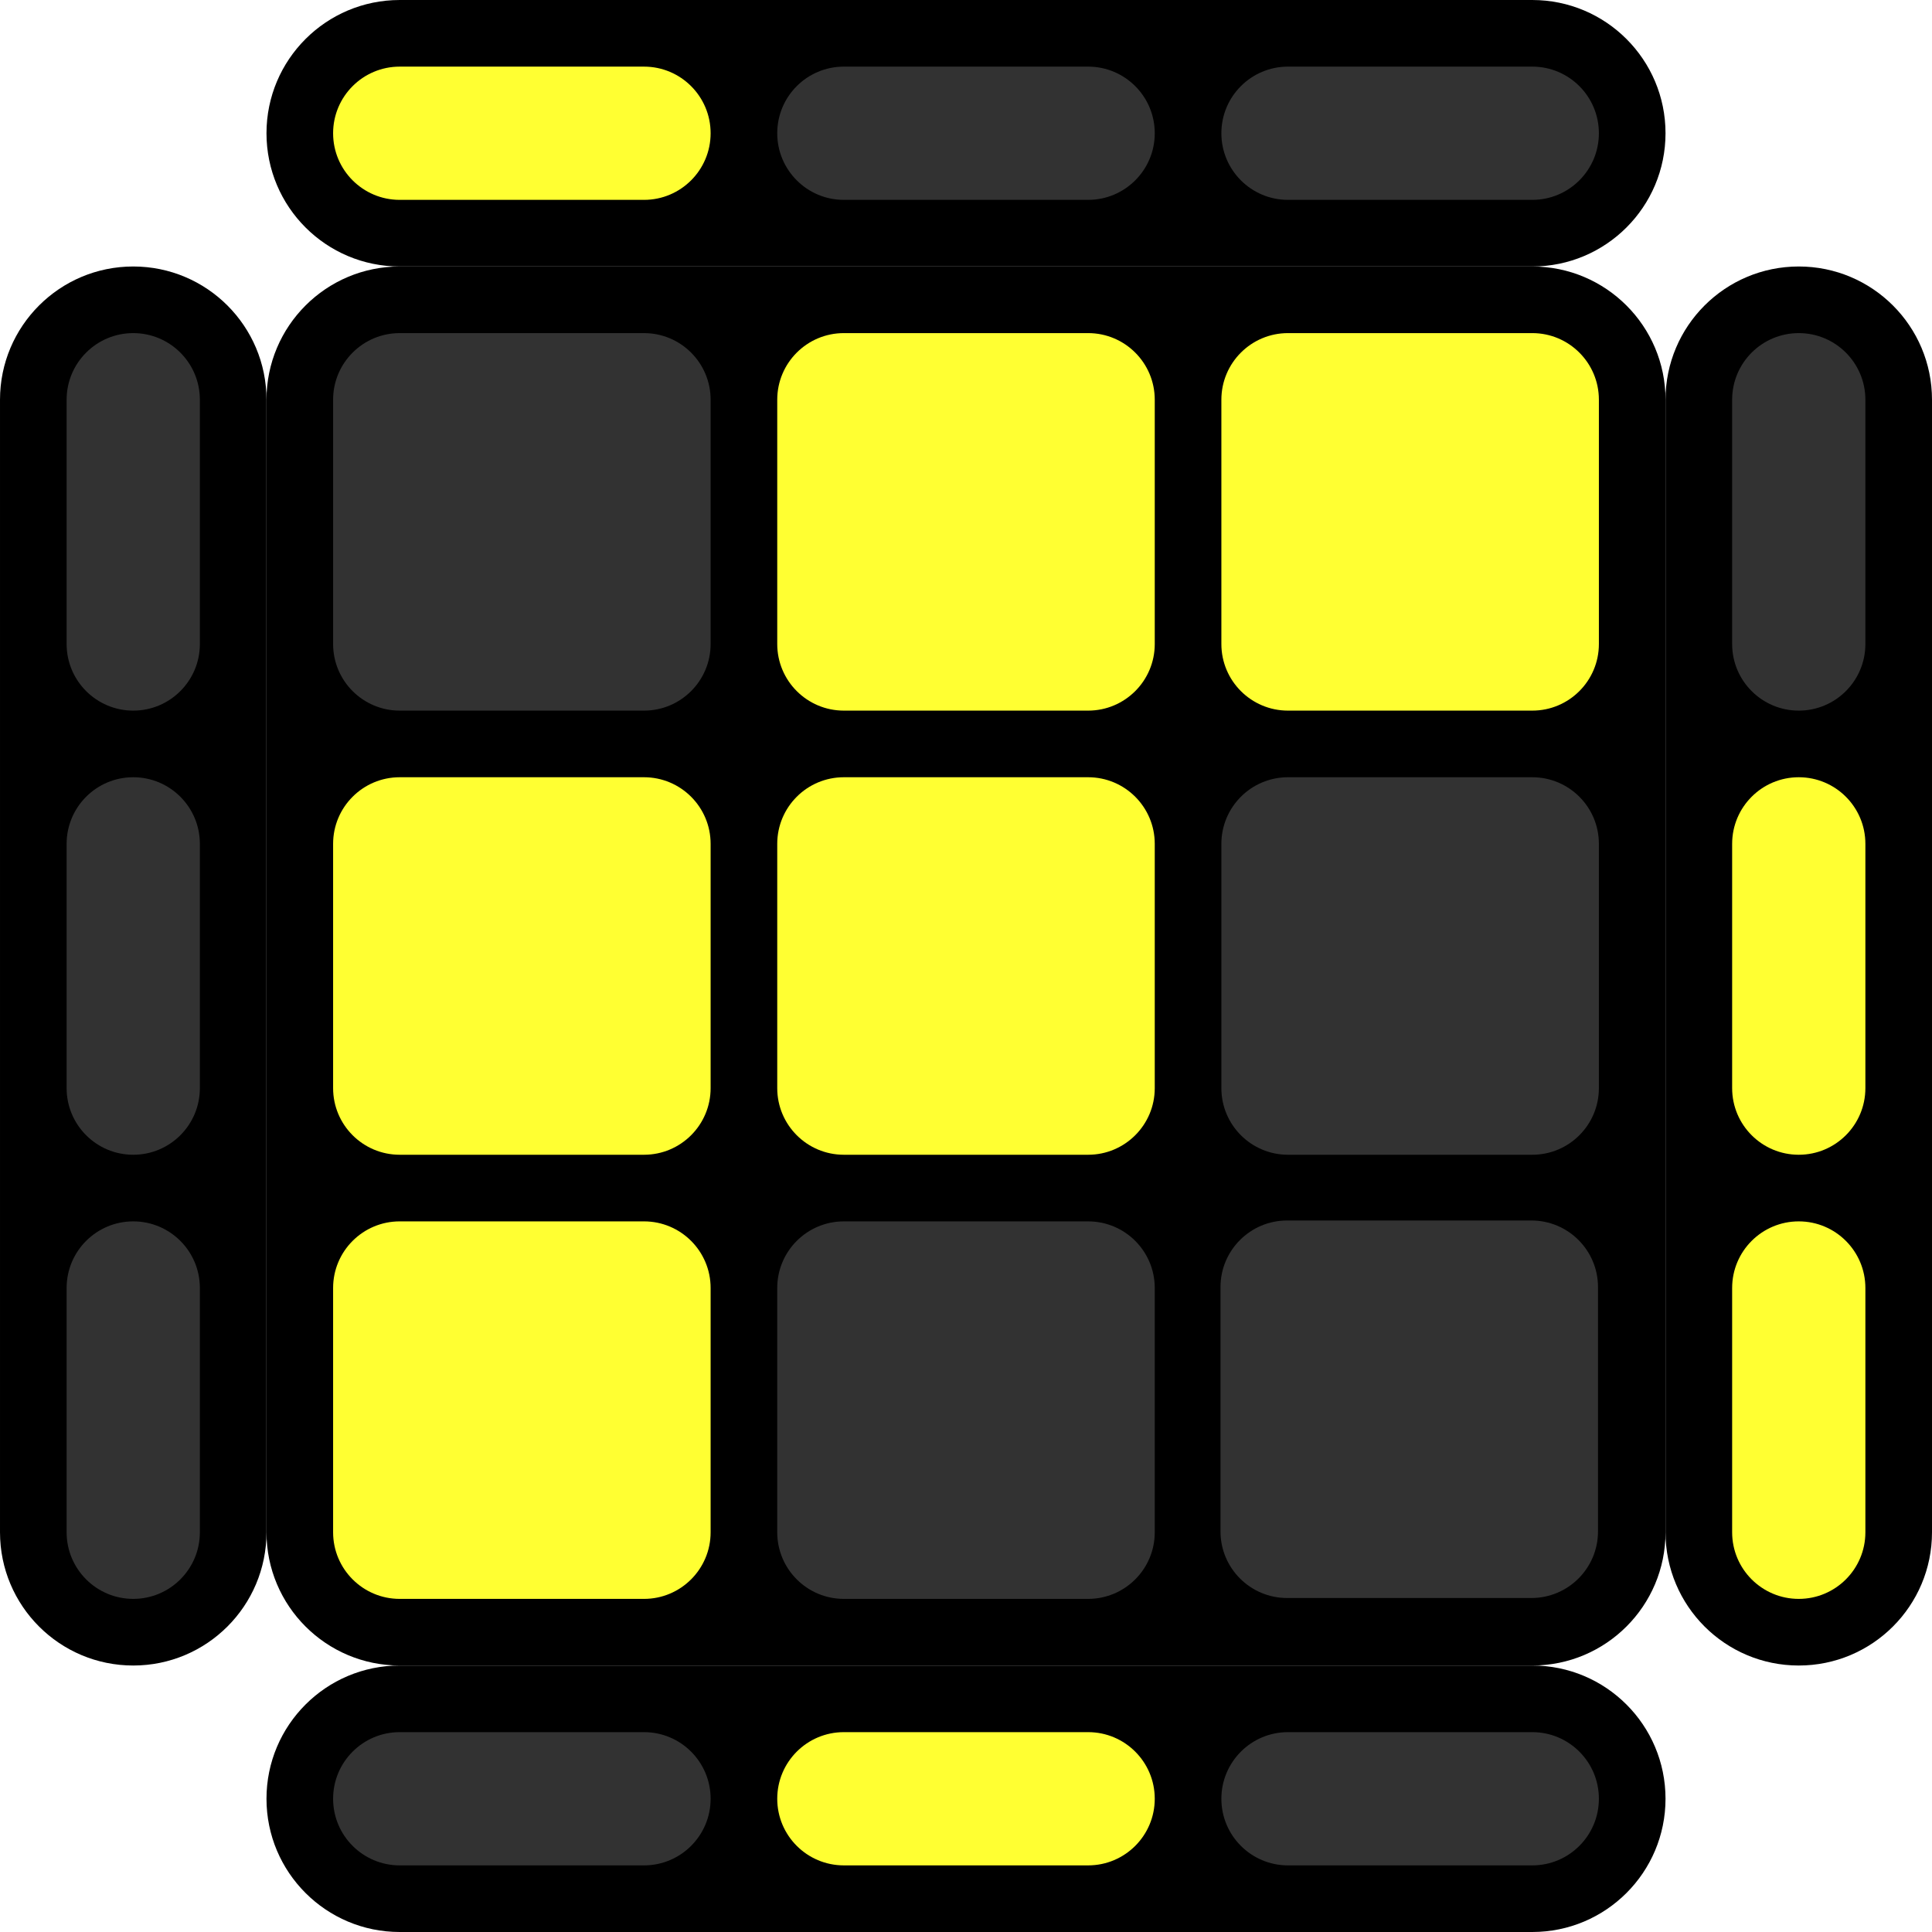
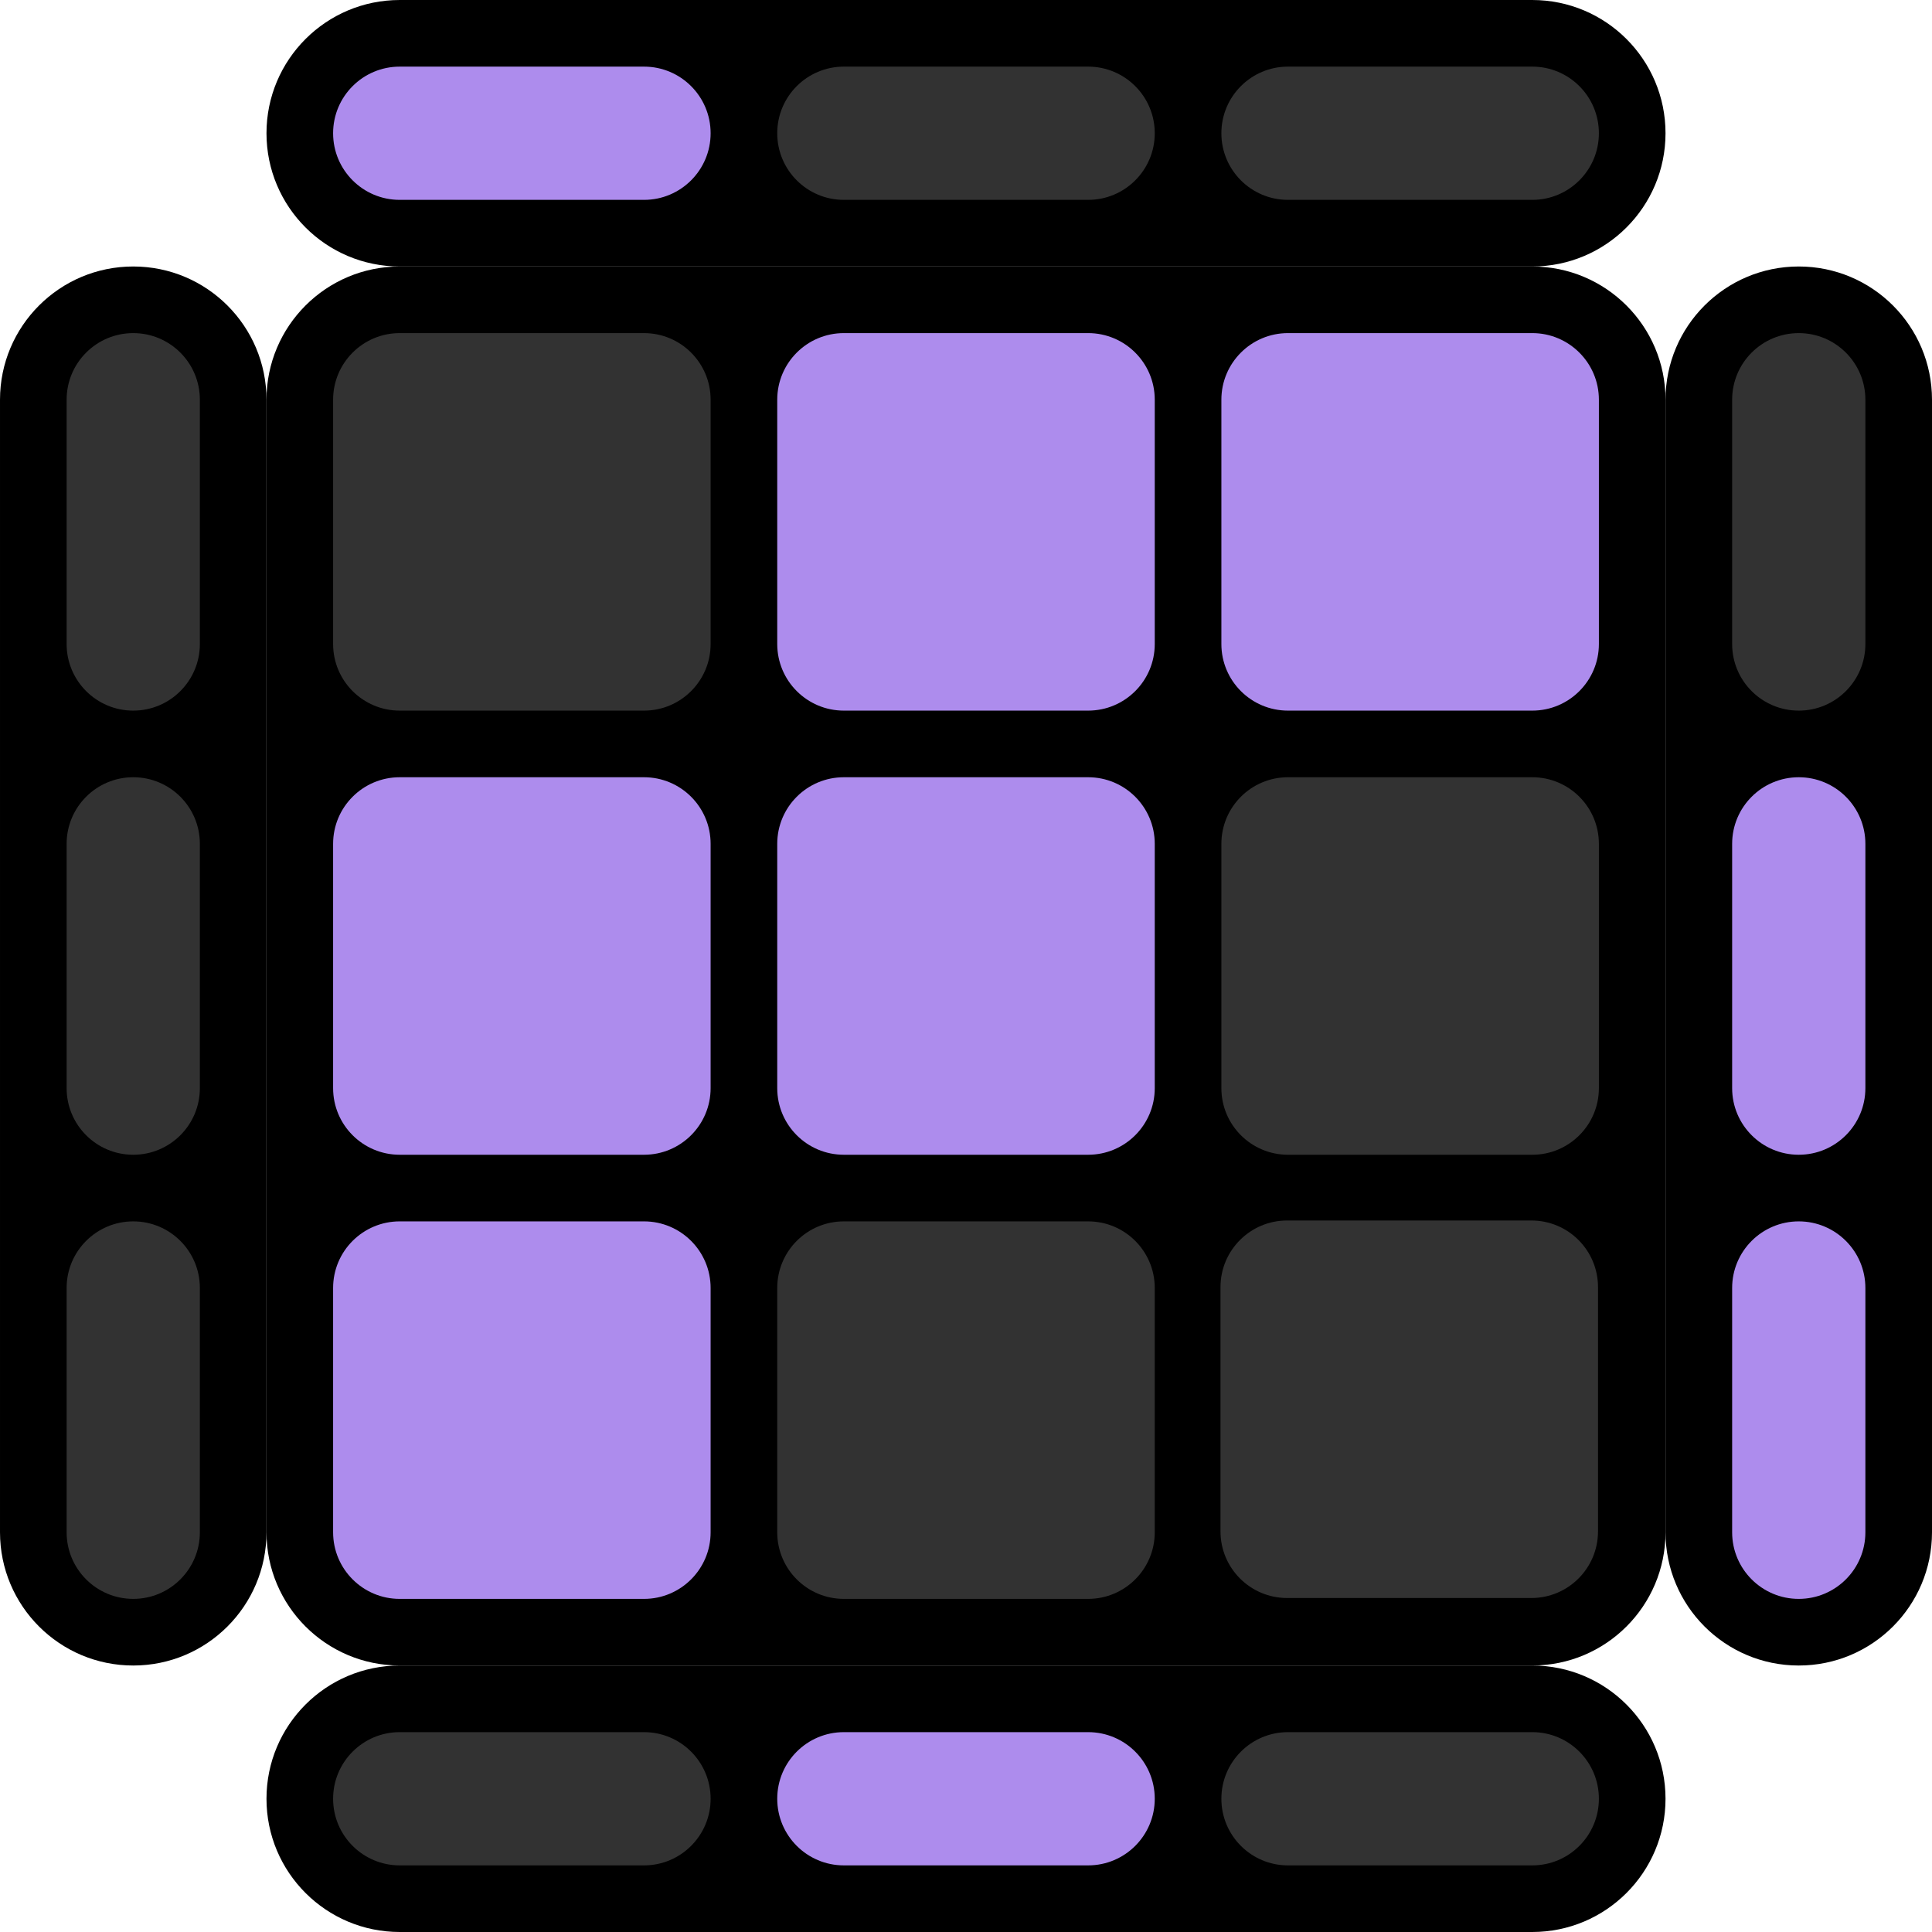
<svg xmlns="http://www.w3.org/2000/svg" width="145mm" height="145mm" viewBox="0 0 145 145" version="1.1" id="svg8">
  <defs id="defs2" />
  <g id="layer1" transform="translate(-12.27381,-28.14881)">
    <rect style="fill:#000000;fill-opacity:1;stroke:#000000;stroke-width:0;stroke-miterlimit:4;stroke-dasharray:none;stroke-opacity:1" id="rect1194" width="105" height="105" x="32.274" y="48.149" ry="10" />
    <path style="fill:none;stroke:#000000;stroke-width:0.265px;stroke-linecap:butt;stroke-linejoin:miter;stroke-opacity:1" d="M 101.44,117.315 H 34.774" id="path851" />
    <rect style="fill:#323232;fill-opacity:1;stroke:#000000;stroke-width:0;stroke-miterlimit:4;stroke-dasharray:none;stroke-opacity:1" id="rect1198" width="28.333" height="28.333" x="37.274" y="53.149" ry="5" />
-     <rect style="fill:#ffff32ff;fill-opacity:1;stroke:#000000;stroke-width:0;stroke-miterlimit:4;stroke-dasharray:none;stroke-opacity:1" id="rect1198-9" width="28.333" height="28.333" x="70.607" y="53.149" ry="5" />
-     <rect style="fill:#ffff32ff;fill-opacity:1;stroke:#000000;stroke-width:0;stroke-miterlimit:4;stroke-dasharray:none;stroke-opacity:1" id="rect1198-2" width="28.333" height="28.333" x="103.94" y="53.149" ry="5" />
-     <rect style="fill:#ffff32ff;fill-opacity:1;stroke:#000000;stroke-width:0;stroke-miterlimit:4;stroke-dasharray:none;stroke-opacity:1" id="rect1198-5" width="28.333" height="28.333" x="37.274" y="86.482" ry="5" />
-     <rect style="fill:#ffff32ff;fill-opacity:1;stroke:#000000;stroke-width:0;stroke-miterlimit:4;stroke-dasharray:none;stroke-opacity:1" id="rect1198-22" width="28.333" height="28.333" x="70.607" y="86.482" ry="5" />
+     <rect style="fill:#ad8ced;fill-opacity:1;stroke:#000000;stroke-width:0;stroke-miterlimit:4;stroke-dasharray:none;stroke-opacity:1" id="rect1198-9" width="28.333" height="28.333" x="70.607" y="53.149" ry="5" />
+     <rect style="fill:#ad8ced;fill-opacity:1;stroke:#000000;stroke-width:0;stroke-miterlimit:4;stroke-dasharray:none;stroke-opacity:1" id="rect1198-2" width="28.333" height="28.333" x="103.94" y="53.149" ry="5" />
+     <rect style="fill:#ad8ced;fill-opacity:1;stroke:#000000;stroke-width:0;stroke-miterlimit:4;stroke-dasharray:none;stroke-opacity:1" id="rect1198-5" width="28.333" height="28.333" x="37.274" y="86.482" ry="5" />
+     <rect style="fill:#ad8ced;fill-opacity:1;stroke:#000000;stroke-width:0;stroke-miterlimit:4;stroke-dasharray:none;stroke-opacity:1" id="rect1198-22" width="28.333" height="28.333" x="70.607" y="86.482" ry="5" />
    <rect style="fill:#323232;fill-opacity:1;stroke:#000000;stroke-width:0;stroke-miterlimit:4;stroke-dasharray:none;stroke-opacity:1" id="rect1198-7" width="28.333" height="28.333" x="103.94" y="86.482" ry="5" />
-     <rect style="fill:#ffff32ff;fill-opacity:1;stroke:#000000;stroke-width:0;stroke-miterlimit:4;stroke-dasharray:none;stroke-opacity:1" id="rect1198-1" width="28.333" height="28.333" x="37.274" y="119.815" ry="5" />
+     <rect style="fill:#ad8ced;fill-opacity:1;stroke:#000000;stroke-width:0;stroke-miterlimit:4;stroke-dasharray:none;stroke-opacity:1" id="rect1198-1" width="28.333" height="28.333" x="37.274" y="119.815" ry="5" />
    <rect style="fill:#323232;fill-opacity:1;stroke:#000000;stroke-width:0;stroke-miterlimit:4;stroke-dasharray:none;stroke-opacity:1" id="rect1198-17" width="28.333" height="28.333" x="70.607" y="119.815" ry="5" />
    <rect style="fill:#323232;fill-opacity:1;stroke:#000000;stroke-width:0;stroke-miterlimit:4;stroke-dasharray:none;stroke-opacity:1" id="rect1198-221" width="28.333" height="28.333" x="103.874" y="119.749" ry="5" />
    <rect style="fill:#000000;fill-opacity:1;stroke:#000000;stroke-width:0;stroke-miterlimit:4;stroke-dasharray:none;stroke-opacity:1" id="rect1370" width="105" height="20" x="32.274" y="28.149" ry="10" />
-     <rect style="fill:#ffff32ff;fill-opacity:1;stroke:#000000;stroke-width:0;stroke-miterlimit:4;stroke-dasharray:none;stroke-opacity:1" id="rect1412" width="28.333" height="10" x="37.274" y="33.149" ry="5" />
+     <rect style="fill:#ad8ced;fill-opacity:1;stroke:#000000;stroke-width:0;stroke-miterlimit:4;stroke-dasharray:none;stroke-opacity:1" id="rect1412" width="28.333" height="10" x="37.274" y="33.149" ry="5" />
    <rect style="fill:#323232;fill-opacity:1;stroke:#000000;stroke-width:0;stroke-miterlimit:4;stroke-dasharray:none;stroke-opacity:1" id="rect1412-7" width="28.333" height="10" x="70.607" y="33.149" ry="5" />
    <rect style="fill:#323232;fill-opacity:1;stroke:#000000;stroke-width:0;stroke-miterlimit:4;stroke-dasharray:none;stroke-opacity:1" id="rect1412-6" width="28.333" height="10" x="103.94" y="33.149" ry="5" />
    <rect style="fill:#000000;fill-opacity:1;stroke:#000000;stroke-width:0;stroke-miterlimit:4;stroke-dasharray:none;stroke-opacity:1" id="rect1370-8" width="105" height="20" x="32.274" y="153.149" ry="10" />
    <rect style="fill:#323232;fill-opacity:1;stroke:#000000;stroke-width:0;stroke-miterlimit:4;stroke-dasharray:none;stroke-opacity:1" id="rect1412-69" width="28.333" height="10" x="37.274" y="158.149" ry="5" />
-     <rect style="fill:#ffff32ff;fill-opacity:1;stroke:#000000;stroke-width:0;stroke-miterlimit:4;stroke-dasharray:none;stroke-opacity:1" id="rect1412-7-5" width="28.333" height="10" x="70.607" y="158.149" ry="5" />
+     <rect style="fill:#ad8ced;fill-opacity:1;stroke:#000000;stroke-width:0;stroke-miterlimit:4;stroke-dasharray:none;stroke-opacity:1" id="rect1412-7-5" width="28.333" height="10" x="70.607" y="158.149" ry="5" />
    <rect style="fill:#323232;fill-opacity:1;stroke:#000000;stroke-width:0;stroke-miterlimit:4;stroke-dasharray:none;stroke-opacity:1" id="rect1412-6-5" width="28.333" height="10" x="103.94" y="158.149" ry="5" />
    <rect style="fill:#000000;fill-opacity:1;stroke:#000000;stroke-width:0;stroke-miterlimit:4;stroke-dasharray:none;stroke-opacity:1" id="rect1370-80" width="105" height="20" x="48.149" y="-157.274" ry="10" transform="rotate(90)" />
    <rect style="fill:#323232;fill-opacity:1;stroke:#000000;stroke-width:0;stroke-miterlimit:4;stroke-dasharray:none;stroke-opacity:1" id="rect1412-1" width="28.333" height="10" x="53.149" y="-152.274" ry="5" transform="rotate(90)" />
-     <rect style="fill:#ffff32ff;fill-opacity:1;stroke:#000000;stroke-width:0;stroke-miterlimit:4;stroke-dasharray:none;stroke-opacity:1" id="rect1412-7-9" width="28.333" height="10" x="86.482" y="-152.274" ry="5" transform="rotate(90)" />
-     <rect style="fill:#ffff32ff;fill-opacity:1;stroke:#000000;stroke-width:0;stroke-miterlimit:4;stroke-dasharray:none;stroke-opacity:1" id="rect1412-6-55" width="28.333" height="10" x="119.815" y="-152.274" ry="5" transform="rotate(90)" />
+     <rect style="fill:#ad8ced;fill-opacity:1;stroke:#000000;stroke-width:0;stroke-miterlimit:4;stroke-dasharray:none;stroke-opacity:1" id="rect1412-7-9" width="28.333" height="10" x="86.482" y="-152.274" ry="5" transform="rotate(90)" />
+     <rect style="fill:#ad8ced;fill-opacity:1;stroke:#000000;stroke-width:0;stroke-miterlimit:4;stroke-dasharray:none;stroke-opacity:1" id="rect1412-6-55" width="28.333" height="10" x="119.815" y="-152.274" ry="5" transform="rotate(90)" />
    <rect style="fill:#000000;fill-opacity:1;stroke:#000000;stroke-width:0;stroke-miterlimit:4;stroke-dasharray:none;stroke-opacity:1" id="rect1370-80-0" width="105" height="20" x="48.149" y="-32.274" ry="10" transform="rotate(90)" />
    <rect style="fill:#323232;fill-opacity:1;stroke:#000000;stroke-width:0;stroke-miterlimit:4;stroke-dasharray:none;stroke-opacity:1" id="rect1412-1-7" width="28.333" height="10" x="53.149" y="-27.274" ry="5" transform="rotate(90)" />
    <rect style="fill:#323232;fill-opacity:1;stroke:#000000;stroke-width:0;stroke-miterlimit:4;stroke-dasharray:none;stroke-opacity:1" id="rect1412-7-9-4" width="28.333" height="10" x="86.482" y="-27.274" ry="5" transform="rotate(90)" />
    <rect style="fill:#323232;fill-opacity:1;stroke:#000000;stroke-width:0;stroke-miterlimit:4;stroke-dasharray:none;stroke-opacity:1" id="rect1412-6-55-3" width="28.333" height="10" x="119.815" y="-27.274" ry="5" transform="rotate(90)" />
  </g>
</svg>
